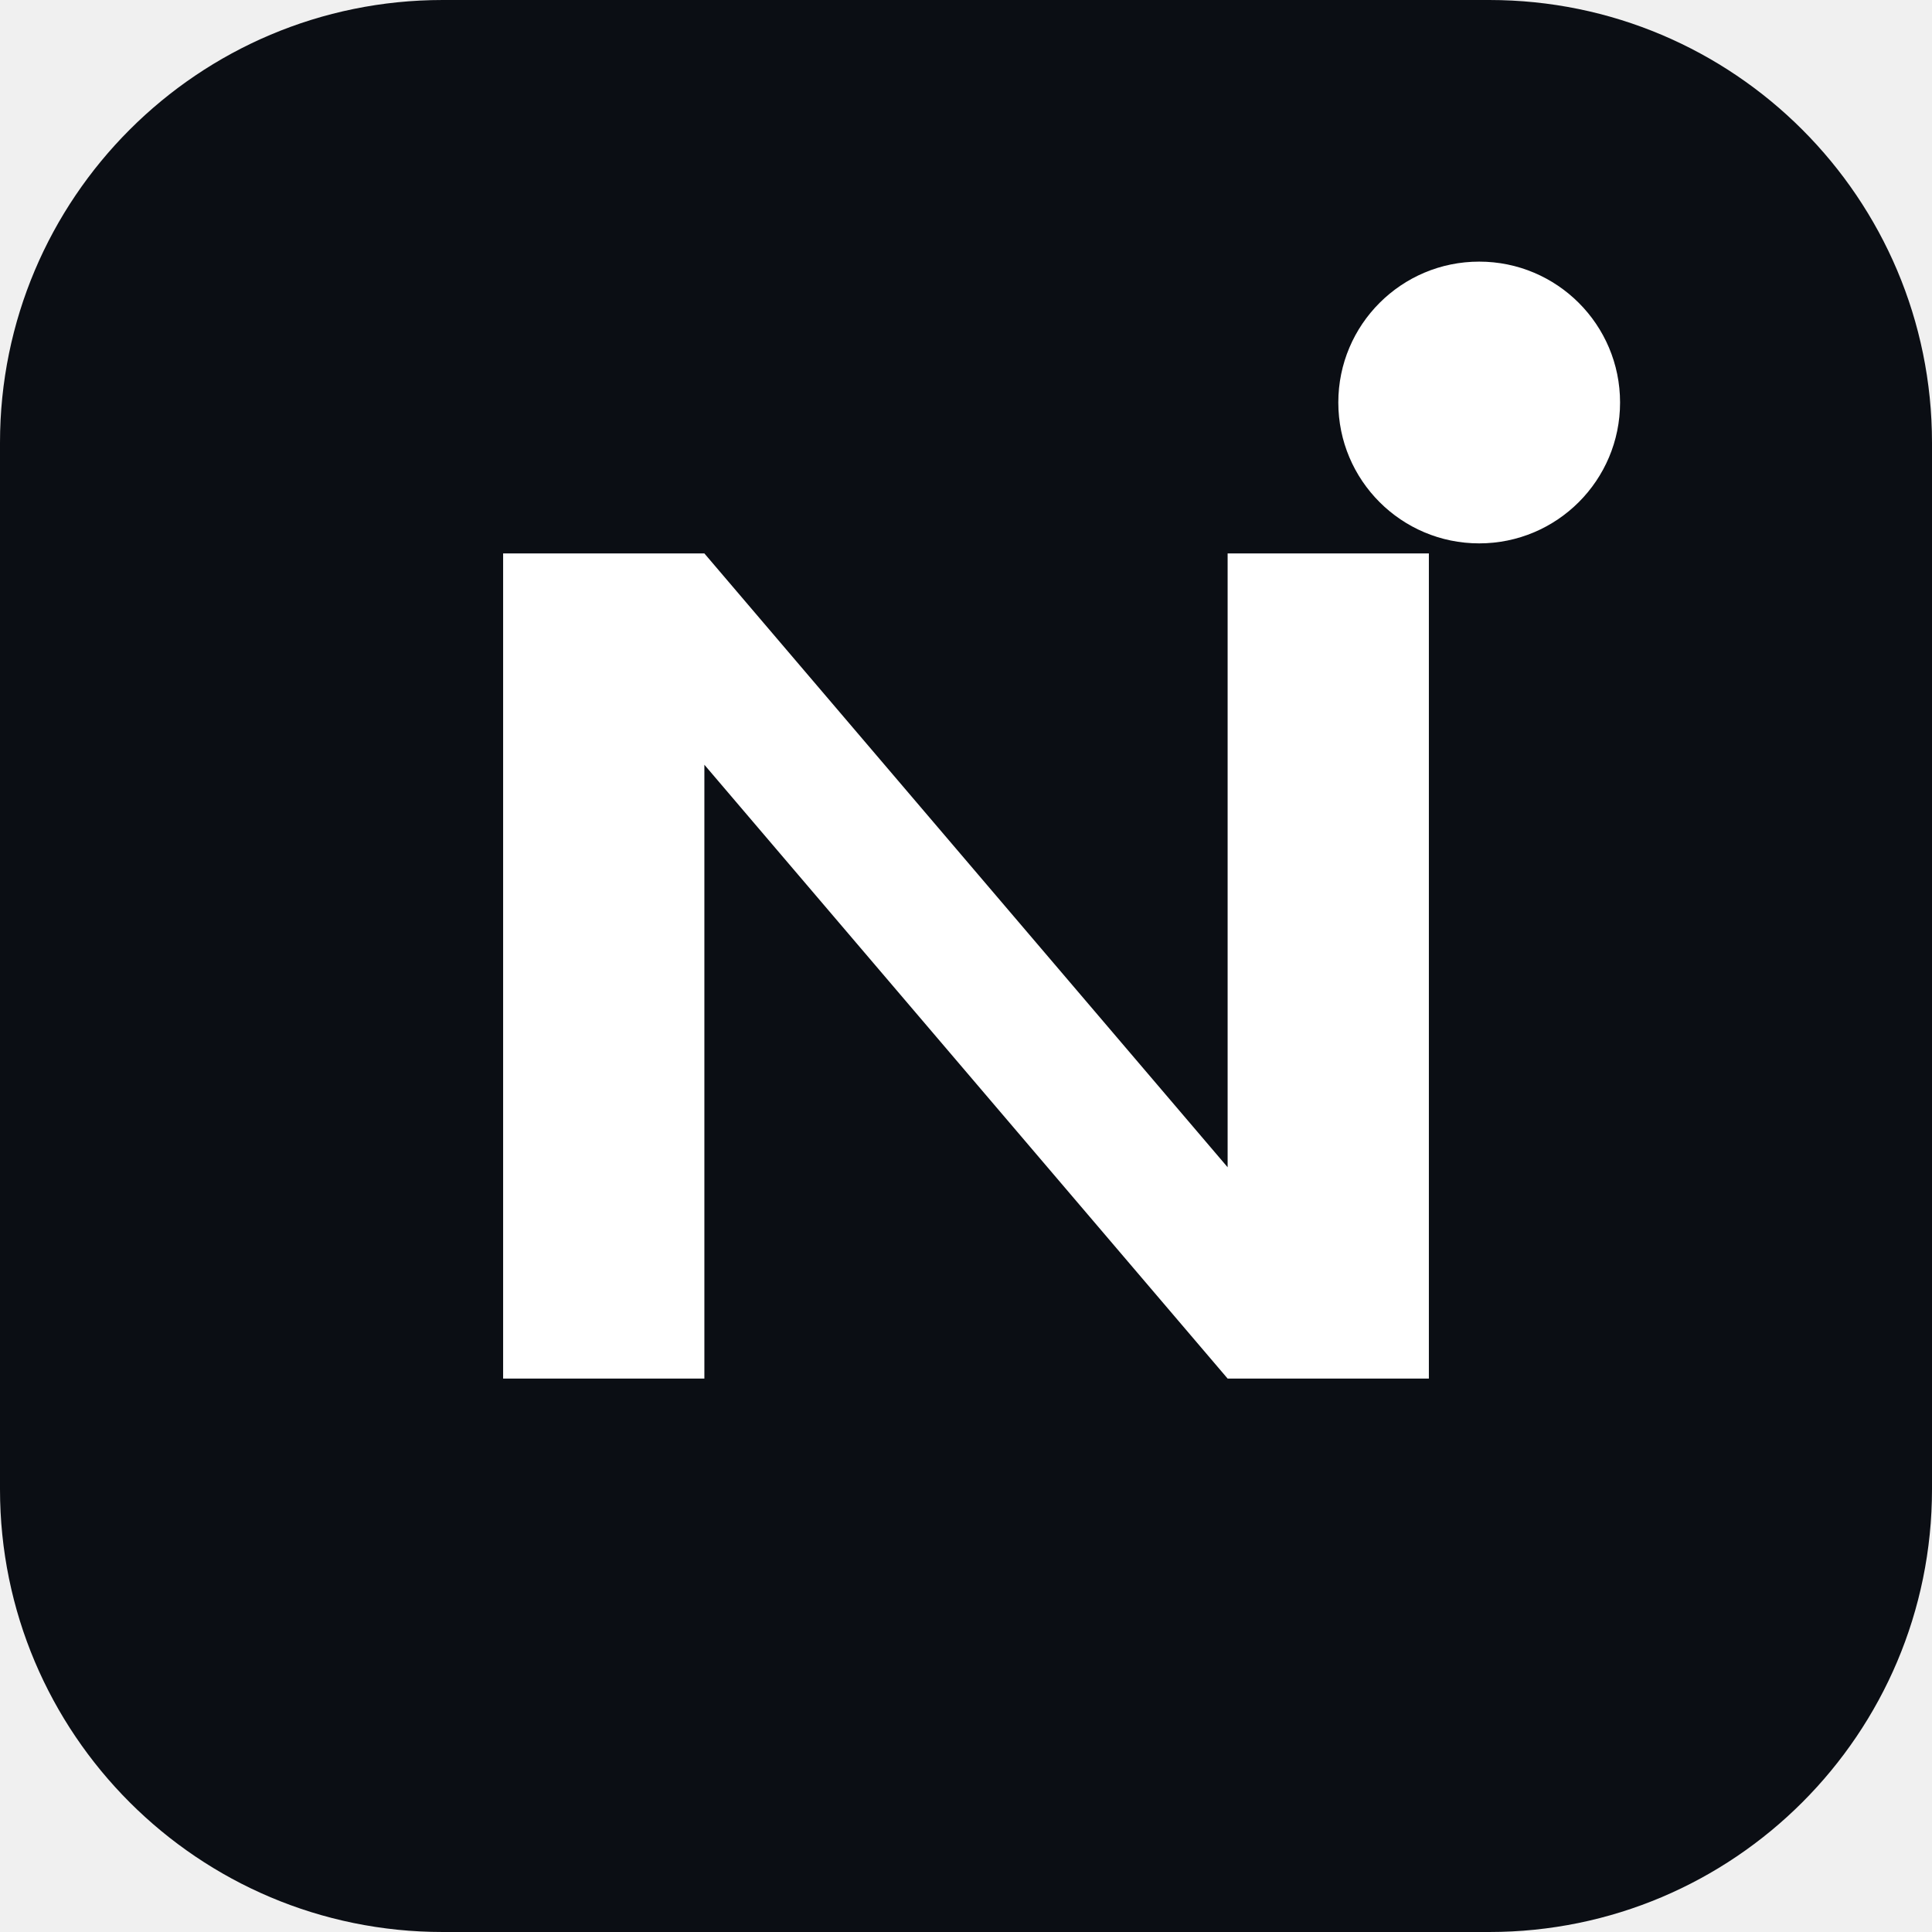
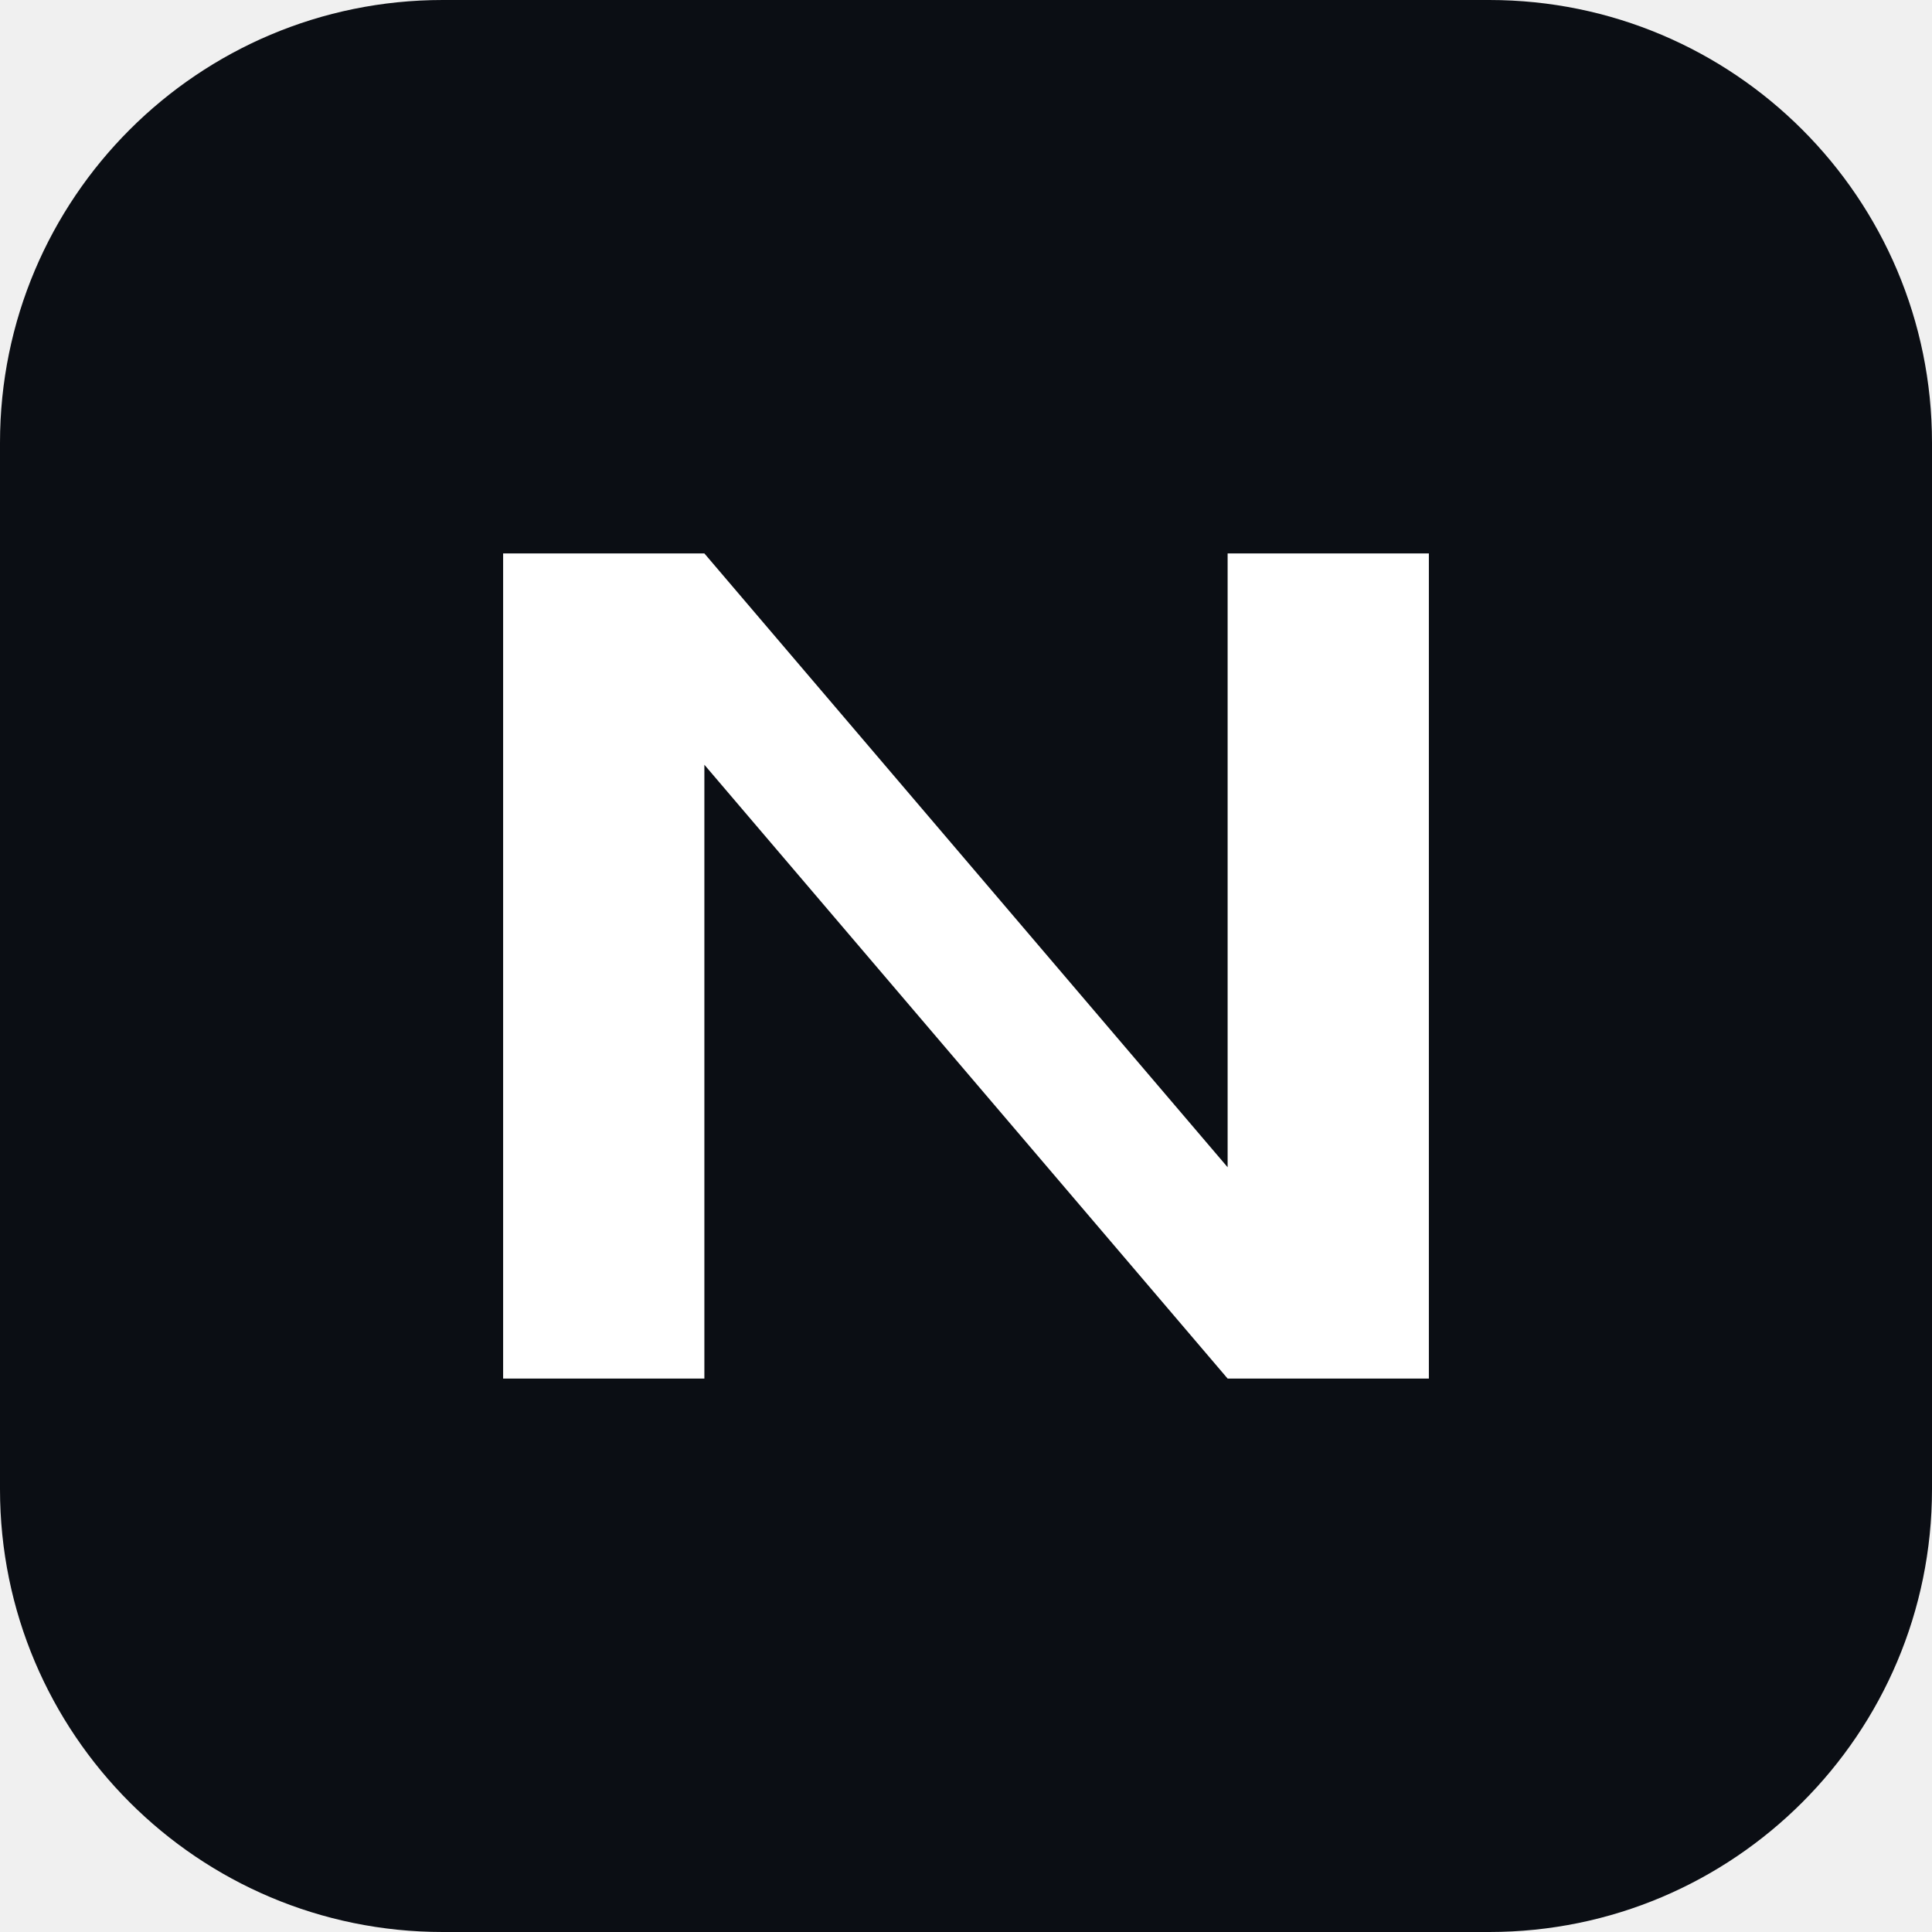
<svg xmlns="http://www.w3.org/2000/svg" viewBox="0 0 192 192">
  <rect width="192" height="192" rx="44" fill="#0b0e14" />
  <path d="M50 137V55h20l52 61V55h20v82h-20L70 76v61z" fill="#ffffff" />
-   <circle cx="147" cy="40" r="14" fill="#ffffff" />
</svg>
